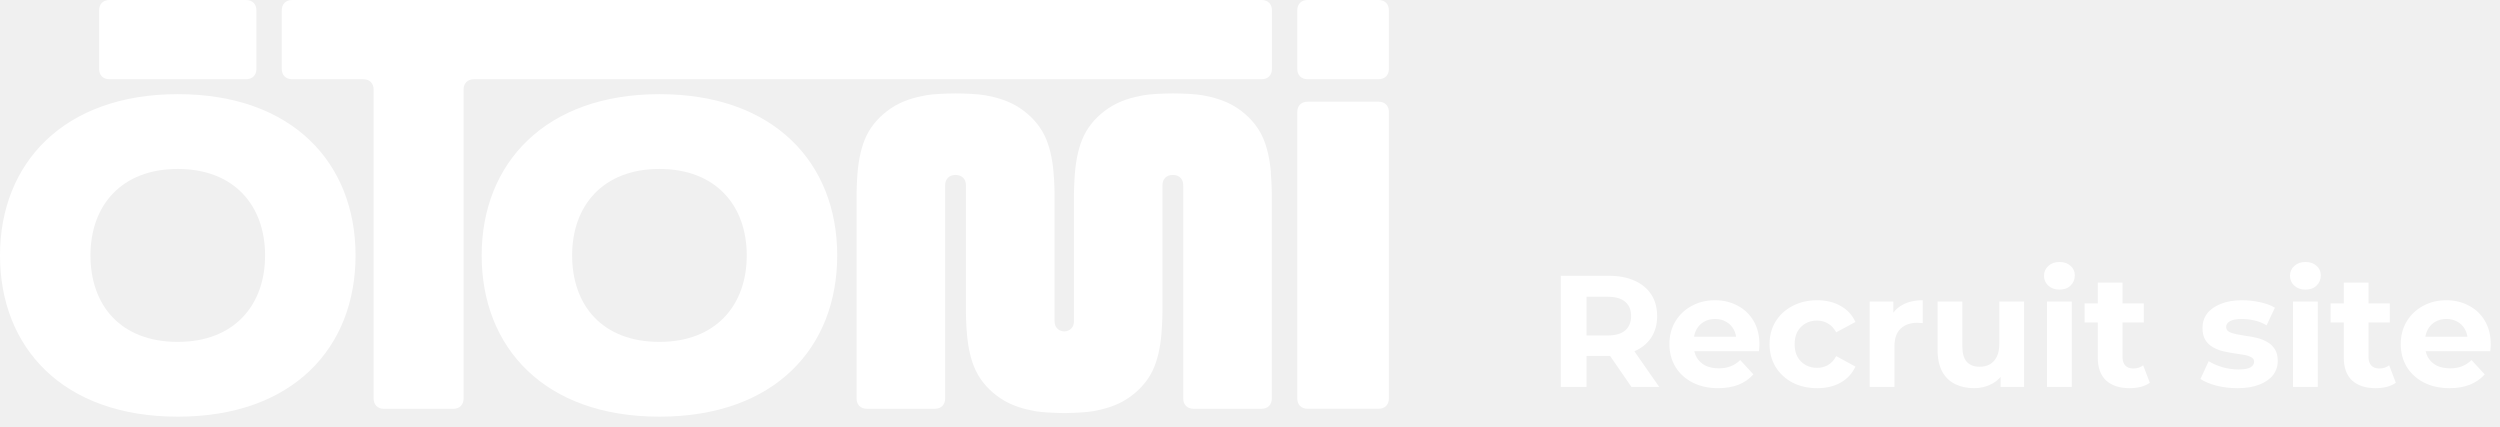
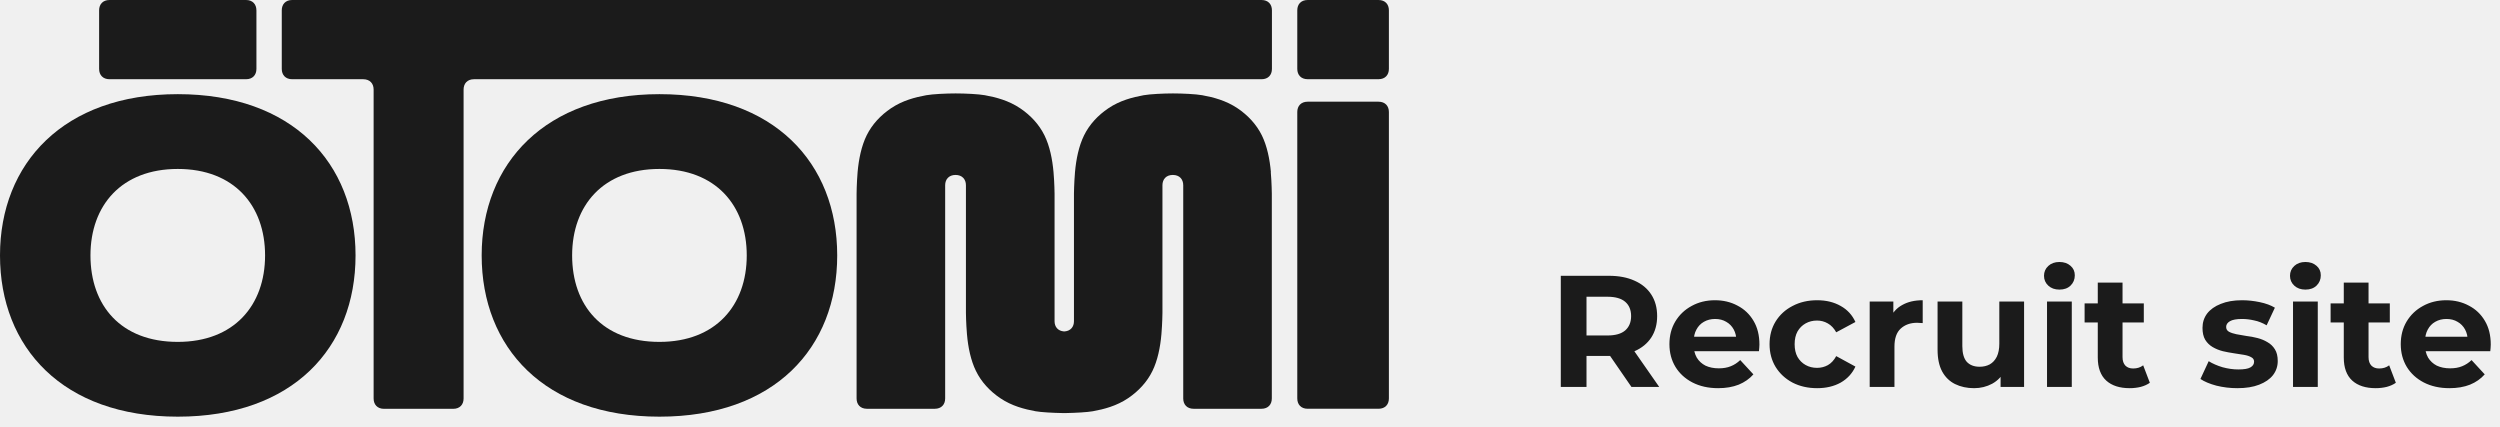
<svg xmlns="http://www.w3.org/2000/svg" width="252" height="43" viewBox="0 0 252 43" fill="none">
  <g clip-path="url(#clip0_133_1330)">
-     <path d="M140 11.288V40.166C140 40.765 139.628 41.203 138.953 41.203H131.813C131.138 41.203 130.766 40.765 130.766 40.166V11.288C130.766 10.687 131.138 10.251 131.813 10.251H138.953C139.628 10.251 140 10.689 140 11.288Z" fill="white" />
-     <path d="M140 1.038V6.947C140 7.546 139.628 7.984 138.953 7.984H131.813C131.138 7.984 130.766 7.546 130.766 6.947V1.038C130.766 0.438 131.138 0 131.813 0H138.953C139.628 0 140 0.438 140 1.036V1.038Z" fill="white" />
-     <path d="M128.108 17.361C127.992 16.038 127.718 14.713 127.198 13.653C126.654 12.544 125.788 11.619 124.751 10.919C123.576 10.126 122.306 9.804 121.191 9.599C120.538 9.48 119.168 9.417 118.234 9.417C117.3 9.417 115.931 9.482 115.276 9.599C114.161 9.804 112.89 10.126 111.716 10.919C110.676 11.619 109.812 12.544 109.269 13.653C108.749 14.713 108.474 16.038 108.359 17.361C108.265 18.469 108.255 19.517 108.255 19.517V32.381C108.255 32.942 107.921 33.353 107.329 33.406C107.329 33.406 107.305 33.406 107.278 33.406C107.25 33.406 107.226 33.406 107.226 33.406C106.634 33.353 106.3 32.942 106.3 32.381V19.517C106.3 19.517 106.292 18.469 106.196 17.361C106.081 16.038 105.808 14.713 105.287 13.653C104.743 12.544 103.879 11.619 102.84 10.919C101.665 10.126 100.395 9.804 99.279 9.599C98.626 9.48 97.255 9.417 96.321 9.417C95.387 9.417 94.017 9.482 93.364 9.599C92.247 9.804 90.979 10.126 89.804 10.919C88.765 11.619 87.901 12.544 87.355 13.653C86.835 14.713 86.561 16.038 86.445 17.361C86.352 18.469 86.344 19.517 86.344 19.517V40.168C86.344 40.767 86.716 41.205 87.391 41.205H94.224C94.899 41.205 95.272 40.767 95.272 40.168V20.381V18.673C95.272 18.072 95.65 17.634 96.319 17.634C96.988 17.634 97.366 18.072 97.366 18.673V18.681V27.668C97.366 27.668 97.366 27.669 97.366 27.672V31.535C97.366 31.535 97.374 32.585 97.47 33.69C97.583 35.013 97.858 36.339 98.378 37.398C98.921 38.51 99.785 39.432 100.825 40.135C101.999 40.928 103.27 41.248 104.385 41.454C104.946 41.556 106.141 41.619 107.059 41.635H107.483C108.4 41.619 109.595 41.556 110.157 41.454C111.272 41.25 112.542 40.928 113.717 40.135C114.756 39.432 115.62 38.51 116.164 37.398C116.683 36.339 116.958 35.013 117.071 33.69C117.165 32.583 117.175 31.535 117.175 31.535V27.672C117.175 27.672 117.175 27.669 117.175 27.668V18.681V18.673C117.175 18.072 117.547 17.634 118.222 17.634C118.897 17.634 119.27 18.072 119.27 18.673V40.168C119.27 40.767 119.644 41.205 120.319 41.205H127.152C127.827 41.205 128.199 40.767 128.199 40.168V19.517C128.199 19.517 128.191 18.469 128.096 17.361H128.108Z" fill="white" />
-     <path d="M66.471 9.491C78.029 9.491 84.391 16.427 84.391 25.746C84.391 35.064 78.073 42 66.471 42C54.869 42 48.552 35.021 48.552 25.746C48.552 16.47 54.959 9.491 66.471 9.491ZM66.471 34.462C72.14 34.462 75.272 30.787 75.272 25.746C75.272 20.704 72.14 17.03 66.471 17.03C60.803 17.03 57.671 20.704 57.671 25.746C57.671 30.787 60.723 34.462 66.471 34.462Z" fill="white" />
-     <path d="M127.164 0H29.45C28.775 0 28.402 0.438 28.402 1.038V6.947C28.402 7.546 28.775 7.986 29.45 7.986H36.613C37.288 7.986 37.661 8.424 37.661 9.024C37.661 9.625 37.661 40.17 37.661 40.17C37.661 40.769 38.033 41.209 38.708 41.209H45.683C46.358 41.209 46.73 40.771 46.73 40.17C46.73 40.17 46.73 9.623 46.73 9.024C46.73 8.426 47.102 7.986 47.777 7.986H127.164C127.839 7.986 128.211 7.548 128.211 6.947V1.038C128.211 0.438 127.839 0 127.164 0Z" fill="white" />
-     <path d="M17.919 9.491C29.477 9.491 35.839 16.427 35.839 25.746C35.839 35.064 29.521 42 17.919 42C6.318 42 0 35.021 0 25.746C0 16.47 6.407 9.491 17.919 9.491ZM17.919 34.462C23.588 34.462 26.72 30.787 26.72 25.746C26.72 20.704 23.588 17.03 17.919 17.03C12.251 17.03 9.119 20.704 9.119 25.746C9.119 30.787 12.171 34.462 17.919 34.462Z" fill="white" />
-     <path d="M25.848 1.038V6.947C25.848 7.546 25.476 7.986 24.801 7.986H11.039C10.364 7.986 9.991 7.548 9.991 6.947V1.038C9.991 0.438 10.364 0 11.039 0H24.799C25.474 0 25.846 0.438 25.846 1.038H25.848Z" fill="white" />
+     <path d="M140 11.288V40.166C140 40.765 139.628 41.203 138.953 41.203H131.813C131.138 41.203 130.766 40.765 130.766 40.166V11.288C130.766 10.687 131.138 10.251 131.813 10.251H138.953C139.628 10.251 140 10.689 140 11.288Z" fill="#1B1B1B" />
+     <path d="M140 1.038V6.947C140 7.546 139.628 7.984 138.953 7.984H131.813C131.138 7.984 130.766 7.546 130.766 6.947V1.038C130.766 0.438 131.138 0 131.813 0H138.953C139.628 0 140 0.438 140 1.036V1.038Z" fill="#1B1B1B" />
+     <path d="M128.108 17.361C127.992 16.038 127.718 14.713 127.198 13.653C126.654 12.544 125.788 11.619 124.751 10.919C123.576 10.126 122.306 9.804 121.191 9.599C120.538 9.48 119.168 9.417 118.234 9.417C117.3 9.417 115.931 9.482 115.276 9.599C114.161 9.804 112.89 10.126 111.716 10.919C110.676 11.619 109.812 12.544 109.269 13.653C108.749 14.713 108.474 16.038 108.359 17.361C108.265 18.469 108.255 19.517 108.255 19.517V32.381C108.255 32.942 107.921 33.353 107.329 33.406C107.329 33.406 107.305 33.406 107.278 33.406C107.25 33.406 107.226 33.406 107.226 33.406C106.634 33.353 106.3 32.942 106.3 32.381V19.517C106.3 19.517 106.292 18.469 106.196 17.361C106.081 16.038 105.808 14.713 105.287 13.653C104.743 12.544 103.879 11.619 102.84 10.919C101.665 10.126 100.395 9.804 99.279 9.599C98.626 9.48 97.255 9.417 96.321 9.417C95.387 9.417 94.017 9.482 93.364 9.599C92.247 9.804 90.979 10.126 89.804 10.919C88.765 11.619 87.901 12.544 87.355 13.653C86.835 14.713 86.561 16.038 86.445 17.361C86.352 18.469 86.344 19.517 86.344 19.517V40.168C86.344 40.767 86.716 41.205 87.391 41.205H94.224C94.899 41.205 95.272 40.767 95.272 40.168V20.381V18.673C95.272 18.072 95.65 17.634 96.319 17.634C96.988 17.634 97.366 18.072 97.366 18.673V18.681V27.668C97.366 27.668 97.366 27.669 97.366 27.672V31.535C97.366 31.535 97.374 32.585 97.47 33.69C97.583 35.013 97.858 36.339 98.378 37.398C98.921 38.51 99.785 39.432 100.825 40.135C101.999 40.928 103.27 41.248 104.385 41.454C104.946 41.556 106.141 41.619 107.059 41.635H107.483C108.4 41.619 109.595 41.556 110.157 41.454C111.272 41.25 112.542 40.928 113.717 40.135C114.756 39.432 115.62 38.51 116.164 37.398C116.683 36.339 116.958 35.013 117.071 33.69C117.165 32.583 117.175 31.535 117.175 31.535V27.672C117.175 27.672 117.175 27.669 117.175 27.668V18.681V18.673C117.175 18.072 117.547 17.634 118.222 17.634C118.897 17.634 119.27 18.072 119.27 18.673V40.168C119.27 40.767 119.644 41.205 120.319 41.205H127.152C127.827 41.205 128.199 40.767 128.199 40.168V19.517C128.199 19.517 128.191 18.469 128.096 17.361H128.108Z" fill="#1B1B1B" />
+     <path d="M66.471 9.491C78.029 9.491 84.391 16.427 84.391 25.746C84.391 35.064 78.073 42 66.471 42C54.869 42 48.552 35.021 48.552 25.746C48.552 16.47 54.959 9.491 66.471 9.491ZM66.471 34.462C72.14 34.462 75.272 30.787 75.272 25.746C75.272 20.704 72.14 17.03 66.471 17.03C60.803 17.03 57.671 20.704 57.671 25.746C57.671 30.787 60.723 34.462 66.471 34.462Z" fill="#1B1B1B" />
+     <path d="M127.164 0H29.45C28.775 0 28.402 0.438 28.402 1.038V6.947C28.402 7.546 28.775 7.986 29.45 7.986H36.613C37.288 7.986 37.661 8.424 37.661 9.024C37.661 9.625 37.661 40.17 37.661 40.17C37.661 40.769 38.033 41.209 38.708 41.209H45.683C46.358 41.209 46.73 40.771 46.73 40.17C46.73 40.17 46.73 9.623 46.73 9.024C46.73 8.426 47.102 7.986 47.777 7.986H127.164C127.839 7.986 128.211 7.548 128.211 6.947V1.038C128.211 0.438 127.839 0 127.164 0Z" fill="#1B1B1B" />
+     <path d="M17.919 9.491C29.477 9.491 35.839 16.427 35.839 25.746C35.839 35.064 29.521 42 17.919 42C6.318 42 0 35.021 0 25.746C0 16.47 6.407 9.491 17.919 9.491ZM17.919 34.462C23.588 34.462 26.72 30.787 26.72 25.746C26.72 20.704 23.588 17.03 17.919 17.03C12.251 17.03 9.119 20.704 9.119 25.746C9.119 30.787 12.171 34.462 17.919 34.462Z" fill="#1B1B1B" />
+     <path d="M25.848 1.038V6.947C25.848 7.546 25.476 7.986 24.801 7.986H11.039C10.364 7.986 9.991 7.548 9.991 6.947V1.038C9.991 0.438 10.364 0 11.039 0H24.799C25.474 0 25.846 0.438 25.846 1.038H25.848Z" fill="#1B1B1B" />
  </g>
-   <path d="M157.328 39V27.8H162.176C163.179 27.8 164.043 27.965 164.768 28.296C165.493 28.616 166.053 29.08 166.448 29.688C166.843 30.296 167.04 31.021 167.04 31.864C167.04 32.696 166.843 33.416 166.448 34.024C166.053 34.621 165.493 35.08 164.768 35.4C164.043 35.72 163.179 35.88 162.176 35.88H158.768L159.92 34.744V39H157.328ZM164.448 39L161.648 34.936H164.416L167.248 39H164.448ZM159.92 35.032L158.768 33.816H162.032C162.832 33.816 163.429 33.645 163.824 33.304C164.219 32.952 164.416 32.472 164.416 31.864C164.416 31.245 164.219 30.765 163.824 30.424C163.429 30.083 162.832 29.912 162.032 29.912H158.768L159.92 28.68V35.032ZM173.19 39.128C172.208 39.128 171.344 38.936 170.598 38.552C169.862 38.168 169.291 37.645 168.886 36.984C168.48 36.312 168.278 35.549 168.278 34.696C168.278 33.832 168.475 33.069 168.87 32.408C169.275 31.736 169.824 31.213 170.518 30.84C171.211 30.456 171.995 30.264 172.87 30.264C173.712 30.264 174.47 30.445 175.142 30.808C175.824 31.16 176.363 31.672 176.758 32.344C177.152 33.005 177.35 33.8 177.35 34.728C177.35 34.824 177.344 34.936 177.334 35.064C177.323 35.181 177.312 35.293 177.302 35.4H170.31V33.944H175.99L175.03 34.376C175.03 33.928 174.939 33.539 174.758 33.208C174.576 32.877 174.326 32.621 174.006 32.44C173.686 32.248 173.312 32.152 172.886 32.152C172.459 32.152 172.08 32.248 171.75 32.44C171.43 32.621 171.179 32.883 170.998 33.224C170.816 33.555 170.726 33.949 170.726 34.408V34.792C170.726 35.261 170.827 35.677 171.03 36.04C171.243 36.392 171.536 36.664 171.91 36.856C172.294 37.037 172.742 37.128 173.254 37.128C173.712 37.128 174.112 37.059 174.454 36.92C174.806 36.781 175.126 36.573 175.414 36.296L176.742 37.736C176.347 38.184 175.851 38.531 175.254 38.776C174.656 39.011 173.968 39.128 173.19 39.128ZM183.171 39.128C182.243 39.128 181.417 38.941 180.691 38.568C179.966 38.184 179.395 37.656 178.979 36.984C178.574 36.312 178.371 35.549 178.371 34.696C178.371 33.832 178.574 33.069 178.979 32.408C179.395 31.736 179.966 31.213 180.691 30.84C181.417 30.456 182.243 30.264 183.171 30.264C184.078 30.264 184.867 30.456 185.539 30.84C186.211 31.213 186.707 31.752 187.027 32.456L185.091 33.496C184.867 33.091 184.585 32.792 184.243 32.6C183.913 32.408 183.55 32.312 183.155 32.312C182.729 32.312 182.345 32.408 182.003 32.6C181.662 32.792 181.39 33.064 181.187 33.416C180.995 33.768 180.899 34.195 180.899 34.696C180.899 35.197 180.995 35.624 181.187 35.976C181.39 36.328 181.662 36.6 182.003 36.792C182.345 36.984 182.729 37.08 183.155 37.08C183.55 37.08 183.913 36.989 184.243 36.808C184.585 36.616 184.867 36.312 185.091 35.896L187.027 36.952C186.707 37.645 186.211 38.184 185.539 38.568C184.867 38.941 184.078 39.128 183.171 39.128ZM188.465 39V30.392H190.849V32.824L190.513 32.12C190.769 31.512 191.179 31.053 191.745 30.744C192.31 30.424 192.998 30.264 193.809 30.264V32.568C193.702 32.557 193.606 32.552 193.521 32.552C193.435 32.541 193.345 32.536 193.249 32.536C192.566 32.536 192.011 32.733 191.585 33.128C191.169 33.512 190.961 34.115 190.961 34.936V39H188.465ZM198.987 39.128C198.272 39.128 197.632 38.989 197.067 38.712C196.512 38.435 196.08 38.013 195.771 37.448C195.462 36.872 195.307 36.141 195.307 35.256V30.392H197.803V34.888C197.803 35.603 197.952 36.131 198.251 36.472C198.56 36.803 198.992 36.968 199.547 36.968C199.931 36.968 200.272 36.888 200.571 36.728C200.87 36.557 201.104 36.301 201.275 35.96C201.446 35.608 201.531 35.171 201.531 34.648V30.392H204.027V39H201.659V36.632L202.091 37.32C201.803 37.917 201.376 38.371 200.811 38.68C200.256 38.979 199.648 39.128 198.987 39.128ZM206.34 39V30.392H208.836V39H206.34ZM207.588 29.192C207.129 29.192 206.756 29.059 206.468 28.792C206.18 28.525 206.036 28.195 206.036 27.8C206.036 27.405 206.18 27.075 206.468 26.808C206.756 26.541 207.129 26.408 207.588 26.408C208.046 26.408 208.42 26.536 208.708 26.792C208.996 27.037 209.14 27.357 209.14 27.752C209.14 28.168 208.996 28.515 208.708 28.792C208.43 29.059 208.057 29.192 207.588 29.192ZM214.672 39.128C213.659 39.128 212.869 38.872 212.304 38.36C211.739 37.837 211.456 37.064 211.456 36.04V28.488H213.952V36.008C213.952 36.371 214.048 36.653 214.24 36.856C214.432 37.048 214.693 37.144 215.024 37.144C215.419 37.144 215.755 37.037 216.032 36.824L216.704 38.584C216.448 38.765 216.139 38.904 215.776 39C215.424 39.085 215.056 39.128 214.672 39.128ZM210.128 32.504V30.584H216.096V32.504H210.128ZM225.532 39.128C224.796 39.128 224.087 39.043 223.404 38.872C222.732 38.691 222.199 38.467 221.804 38.2L222.636 36.408C223.031 36.653 223.495 36.856 224.028 37.016C224.572 37.165 225.106 37.24 225.628 37.24C226.204 37.24 226.61 37.171 226.844 37.032C227.09 36.893 227.212 36.701 227.212 36.456C227.212 36.253 227.116 36.104 226.924 36.008C226.743 35.901 226.498 35.821 226.188 35.768C225.879 35.715 225.538 35.661 225.164 35.608C224.802 35.555 224.434 35.485 224.06 35.4C223.687 35.304 223.346 35.165 223.036 34.984C222.727 34.803 222.476 34.557 222.284 34.248C222.103 33.939 222.012 33.539 222.012 33.048C222.012 32.504 222.167 32.024 222.476 31.608C222.796 31.192 223.255 30.867 223.852 30.632C224.45 30.387 225.164 30.264 225.996 30.264C226.583 30.264 227.18 30.328 227.788 30.456C228.396 30.584 228.903 30.771 229.308 31.016L228.476 32.792C228.06 32.547 227.639 32.381 227.212 32.296C226.796 32.2 226.391 32.152 225.996 32.152C225.442 32.152 225.036 32.227 224.78 32.376C224.524 32.525 224.396 32.717 224.396 32.952C224.396 33.165 224.487 33.325 224.668 33.432C224.86 33.539 225.111 33.624 225.42 33.688C225.73 33.752 226.066 33.811 226.428 33.864C226.802 33.907 227.175 33.976 227.548 34.072C227.922 34.168 228.258 34.307 228.556 34.488C228.866 34.659 229.116 34.899 229.308 35.208C229.5 35.507 229.596 35.901 229.596 36.392C229.596 36.925 229.436 37.4 229.116 37.816C228.796 38.221 228.332 38.541 227.724 38.776C227.127 39.011 226.396 39.128 225.532 39.128ZM231.136 39V30.392H233.632V39H231.136ZM232.384 29.192C231.926 29.192 231.552 29.059 231.264 28.792C230.976 28.525 230.832 28.195 230.832 27.8C230.832 27.405 230.976 27.075 231.264 26.808C231.552 26.541 231.926 26.408 232.384 26.408C232.843 26.408 233.216 26.536 233.504 26.792C233.792 27.037 233.936 27.357 233.936 27.752C233.936 28.168 233.792 28.515 233.504 28.792C233.227 29.059 232.854 29.192 232.384 29.192ZM239.469 39.128C238.456 39.128 237.666 38.872 237.101 38.36C236.536 37.837 236.253 37.064 236.253 36.04V28.488H238.749V36.008C238.749 36.371 238.845 36.653 239.037 36.856C239.229 37.048 239.49 37.144 239.821 37.144C240.216 37.144 240.552 37.037 240.829 36.824L241.501 38.584C241.245 38.765 240.936 38.904 240.573 39C240.221 39.085 239.853 39.128 239.469 39.128ZM234.925 32.504V30.584H240.893V32.504H234.925ZM246.908 39.128C245.927 39.128 245.063 38.936 244.316 38.552C243.58 38.168 243.01 37.645 242.604 36.984C242.199 36.312 241.996 35.549 241.996 34.696C241.996 33.832 242.194 33.069 242.588 32.408C242.994 31.736 243.543 31.213 244.236 30.84C244.93 30.456 245.714 30.264 246.588 30.264C247.431 30.264 248.188 30.445 248.86 30.808C249.543 31.16 250.082 31.672 250.476 32.344C250.871 33.005 251.068 33.8 251.068 34.728C251.068 34.824 251.063 34.936 251.052 35.064C251.042 35.181 251.031 35.293 251.02 35.4H244.028V33.944H249.708L248.748 34.376C248.748 33.928 248.658 33.539 248.476 33.208C248.295 32.877 248.044 32.621 247.724 32.44C247.404 32.248 247.031 32.152 246.604 32.152C246.178 32.152 245.799 32.248 245.468 32.44C245.148 32.621 244.898 32.883 244.716 33.224C244.535 33.555 244.444 33.949 244.444 34.408V34.792C244.444 35.261 244.546 35.677 244.748 36.04C244.962 36.392 245.255 36.664 245.628 36.856C246.012 37.037 246.46 37.128 246.972 37.128C247.431 37.128 247.831 37.059 248.172 36.92C248.524 36.781 248.844 36.573 249.132 36.296L250.46 37.736C250.066 38.184 249.57 38.531 248.972 38.776C248.375 39.011 247.687 39.128 246.908 39.128Z" fill="white" />
+   <path d="M157.328 39V27.8H162.176C163.179 27.8 164.043 27.965 164.768 28.296C165.493 28.616 166.053 29.08 166.448 29.688C166.843 30.296 167.04 31.021 167.04 31.864C167.04 32.696 166.843 33.416 166.448 34.024C166.053 34.621 165.493 35.08 164.768 35.4C164.043 35.72 163.179 35.88 162.176 35.88H158.768L159.92 34.744V39H157.328ZM164.448 39L161.648 34.936H164.416L167.248 39H164.448ZM159.92 35.032L158.768 33.816H162.032C162.832 33.816 163.429 33.645 163.824 33.304C164.219 32.952 164.416 32.472 164.416 31.864C164.416 31.245 164.219 30.765 163.824 30.424C163.429 30.083 162.832 29.912 162.032 29.912H158.768L159.92 28.68V35.032ZM173.19 39.128C172.208 39.128 171.344 38.936 170.598 38.552C169.862 38.168 169.291 37.645 168.886 36.984C168.48 36.312 168.278 35.549 168.278 34.696C168.278 33.832 168.475 33.069 168.87 32.408C169.275 31.736 169.824 31.213 170.518 30.84C171.211 30.456 171.995 30.264 172.87 30.264C173.712 30.264 174.47 30.445 175.142 30.808C175.824 31.16 176.363 31.672 176.758 32.344C177.152 33.005 177.35 33.8 177.35 34.728C177.35 34.824 177.344 34.936 177.334 35.064C177.323 35.181 177.312 35.293 177.302 35.4H170.31V33.944H175.99L175.03 34.376C175.03 33.928 174.939 33.539 174.758 33.208C174.576 32.877 174.326 32.621 174.006 32.44C173.686 32.248 173.312 32.152 172.886 32.152C172.459 32.152 172.08 32.248 171.75 32.44C171.43 32.621 171.179 32.883 170.998 33.224C170.816 33.555 170.726 33.949 170.726 34.408V34.792C170.726 35.261 170.827 35.677 171.03 36.04C171.243 36.392 171.536 36.664 171.91 36.856C172.294 37.037 172.742 37.128 173.254 37.128C173.712 37.128 174.112 37.059 174.454 36.92C174.806 36.781 175.126 36.573 175.414 36.296L176.742 37.736C176.347 38.184 175.851 38.531 175.254 38.776C174.656 39.011 173.968 39.128 173.19 39.128ZM183.171 39.128C182.243 39.128 181.417 38.941 180.691 38.568C179.966 38.184 179.395 37.656 178.979 36.984C178.574 36.312 178.371 35.549 178.371 34.696C178.371 33.832 178.574 33.069 178.979 32.408C179.395 31.736 179.966 31.213 180.691 30.84C181.417 30.456 182.243 30.264 183.171 30.264C184.078 30.264 184.867 30.456 185.539 30.84C186.211 31.213 186.707 31.752 187.027 32.456L185.091 33.496C184.867 33.091 184.585 32.792 184.243 32.6C183.913 32.408 183.55 32.312 183.155 32.312C182.729 32.312 182.345 32.408 182.003 32.6C181.662 32.792 181.39 33.064 181.187 33.416C180.995 33.768 180.899 34.195 180.899 34.696C180.899 35.197 180.995 35.624 181.187 35.976C181.39 36.328 181.662 36.6 182.003 36.792C182.345 36.984 182.729 37.08 183.155 37.08C183.55 37.08 183.913 36.989 184.243 36.808C184.585 36.616 184.867 36.312 185.091 35.896L187.027 36.952C186.707 37.645 186.211 38.184 185.539 38.568C184.867 38.941 184.078 39.128 183.171 39.128ZM188.465 39V30.392H190.849V32.824L190.513 32.12C190.769 31.512 191.179 31.053 191.745 30.744C192.31 30.424 192.998 30.264 193.809 30.264V32.568C193.702 32.557 193.606 32.552 193.521 32.552C193.435 32.541 193.345 32.536 193.249 32.536C192.566 32.536 192.011 32.733 191.585 33.128C191.169 33.512 190.961 34.115 190.961 34.936V39H188.465ZM198.987 39.128C198.272 39.128 197.632 38.989 197.067 38.712C196.512 38.435 196.08 38.013 195.771 37.448C195.462 36.872 195.307 36.141 195.307 35.256V30.392H197.803V34.888C197.803 35.603 197.952 36.131 198.251 36.472C198.56 36.803 198.992 36.968 199.547 36.968C199.931 36.968 200.272 36.888 200.571 36.728C200.87 36.557 201.104 36.301 201.275 35.96C201.446 35.608 201.531 35.171 201.531 34.648V30.392H204.027V39H201.659V36.632L202.091 37.32C201.803 37.917 201.376 38.371 200.811 38.68C200.256 38.979 199.648 39.128 198.987 39.128ZM206.34 39V30.392H208.836V39H206.34ZM207.588 29.192C207.129 29.192 206.756 29.059 206.468 28.792C206.18 28.525 206.036 28.195 206.036 27.8C206.036 27.405 206.18 27.075 206.468 26.808C206.756 26.541 207.129 26.408 207.588 26.408C208.046 26.408 208.42 26.536 208.708 26.792C208.996 27.037 209.14 27.357 209.14 27.752C209.14 28.168 208.996 28.515 208.708 28.792C208.43 29.059 208.057 29.192 207.588 29.192ZM214.672 39.128C213.659 39.128 212.869 38.872 212.304 38.36C211.739 37.837 211.456 37.064 211.456 36.04V28.488H213.952V36.008C213.952 36.371 214.048 36.653 214.24 36.856C214.432 37.048 214.693 37.144 215.024 37.144C215.419 37.144 215.755 37.037 216.032 36.824L216.704 38.584C216.448 38.765 216.139 38.904 215.776 39C215.424 39.085 215.056 39.128 214.672 39.128ZM210.128 32.504V30.584H216.096V32.504H210.128ZM225.532 39.128C224.796 39.128 224.087 39.043 223.404 38.872C222.732 38.691 222.199 38.467 221.804 38.2L222.636 36.408C223.031 36.653 223.495 36.856 224.028 37.016C224.572 37.165 225.106 37.24 225.628 37.24C226.204 37.24 226.61 37.171 226.844 37.032C227.09 36.893 227.212 36.701 227.212 36.456C227.212 36.253 227.116 36.104 226.924 36.008C226.743 35.901 226.498 35.821 226.188 35.768C225.879 35.715 225.538 35.661 225.164 35.608C224.802 35.555 224.434 35.485 224.06 35.4C223.687 35.304 223.346 35.165 223.036 34.984C222.727 34.803 222.476 34.557 222.284 34.248C222.103 33.939 222.012 33.539 222.012 33.048C222.012 32.504 222.167 32.024 222.476 31.608C222.796 31.192 223.255 30.867 223.852 30.632C224.45 30.387 225.164 30.264 225.996 30.264C226.583 30.264 227.18 30.328 227.788 30.456C228.396 30.584 228.903 30.771 229.308 31.016L228.476 32.792C228.06 32.547 227.639 32.381 227.212 32.296C226.796 32.2 226.391 32.152 225.996 32.152C225.442 32.152 225.036 32.227 224.78 32.376C224.524 32.525 224.396 32.717 224.396 32.952C224.396 33.165 224.487 33.325 224.668 33.432C224.86 33.539 225.111 33.624 225.42 33.688C225.73 33.752 226.066 33.811 226.428 33.864C226.802 33.907 227.175 33.976 227.548 34.072C227.922 34.168 228.258 34.307 228.556 34.488C228.866 34.659 229.116 34.899 229.308 35.208C229.5 35.507 229.596 35.901 229.596 36.392C229.596 36.925 229.436 37.4 229.116 37.816C228.796 38.221 228.332 38.541 227.724 38.776C227.127 39.011 226.396 39.128 225.532 39.128ZM231.136 39V30.392H233.632V39H231.136ZM232.384 29.192C231.926 29.192 231.552 29.059 231.264 28.792C230.976 28.525 230.832 28.195 230.832 27.8C230.832 27.405 230.976 27.075 231.264 26.808C231.552 26.541 231.926 26.408 232.384 26.408C232.843 26.408 233.216 26.536 233.504 26.792C233.792 27.037 233.936 27.357 233.936 27.752C233.936 28.168 233.792 28.515 233.504 28.792C233.227 29.059 232.854 29.192 232.384 29.192ZM239.469 39.128C238.456 39.128 237.666 38.872 237.101 38.36C236.536 37.837 236.253 37.064 236.253 36.04V28.488H238.749V36.008C238.749 36.371 238.845 36.653 239.037 36.856C239.229 37.048 239.49 37.144 239.821 37.144C240.216 37.144 240.552 37.037 240.829 36.824L241.501 38.584C241.245 38.765 240.936 38.904 240.573 39C240.221 39.085 239.853 39.128 239.469 39.128ZM234.925 32.504V30.584H240.893V32.504H234.925ZM246.908 39.128C245.927 39.128 245.063 38.936 244.316 38.552C243.58 38.168 243.01 37.645 242.604 36.984C242.199 36.312 241.996 35.549 241.996 34.696C241.996 33.832 242.194 33.069 242.588 32.408C242.994 31.736 243.543 31.213 244.236 30.84C244.93 30.456 245.714 30.264 246.588 30.264C247.431 30.264 248.188 30.445 248.86 30.808C249.543 31.16 250.082 31.672 250.476 32.344C250.871 33.005 251.068 33.8 251.068 34.728C251.068 34.824 251.063 34.936 251.052 35.064C251.042 35.181 251.031 35.293 251.02 35.4H244.028V33.944H249.708L248.748 34.376C248.748 33.928 248.658 33.539 248.476 33.208C248.295 32.877 248.044 32.621 247.724 32.44C247.404 32.248 247.031 32.152 246.604 32.152C246.178 32.152 245.799 32.248 245.468 32.44C245.148 32.621 244.898 32.883 244.716 33.224C244.535 33.555 244.444 33.949 244.444 34.408V34.792C244.444 35.261 244.546 35.677 244.748 36.04C244.962 36.392 245.255 36.664 245.628 36.856C246.012 37.037 246.46 37.128 246.972 37.128C247.431 37.128 247.831 37.059 248.172 36.92C248.524 36.781 248.844 36.573 249.132 36.296L250.46 37.736C250.066 38.184 249.57 38.531 248.972 38.776C248.375 39.011 247.687 39.128 246.908 39.128Z" fill="#1B1B1B" />
  <defs>
    <clipPath id="clip0_133_1330">
      <rect width="140" height="42" fill="white" />
    </clipPath>
  </defs>
</svg>
